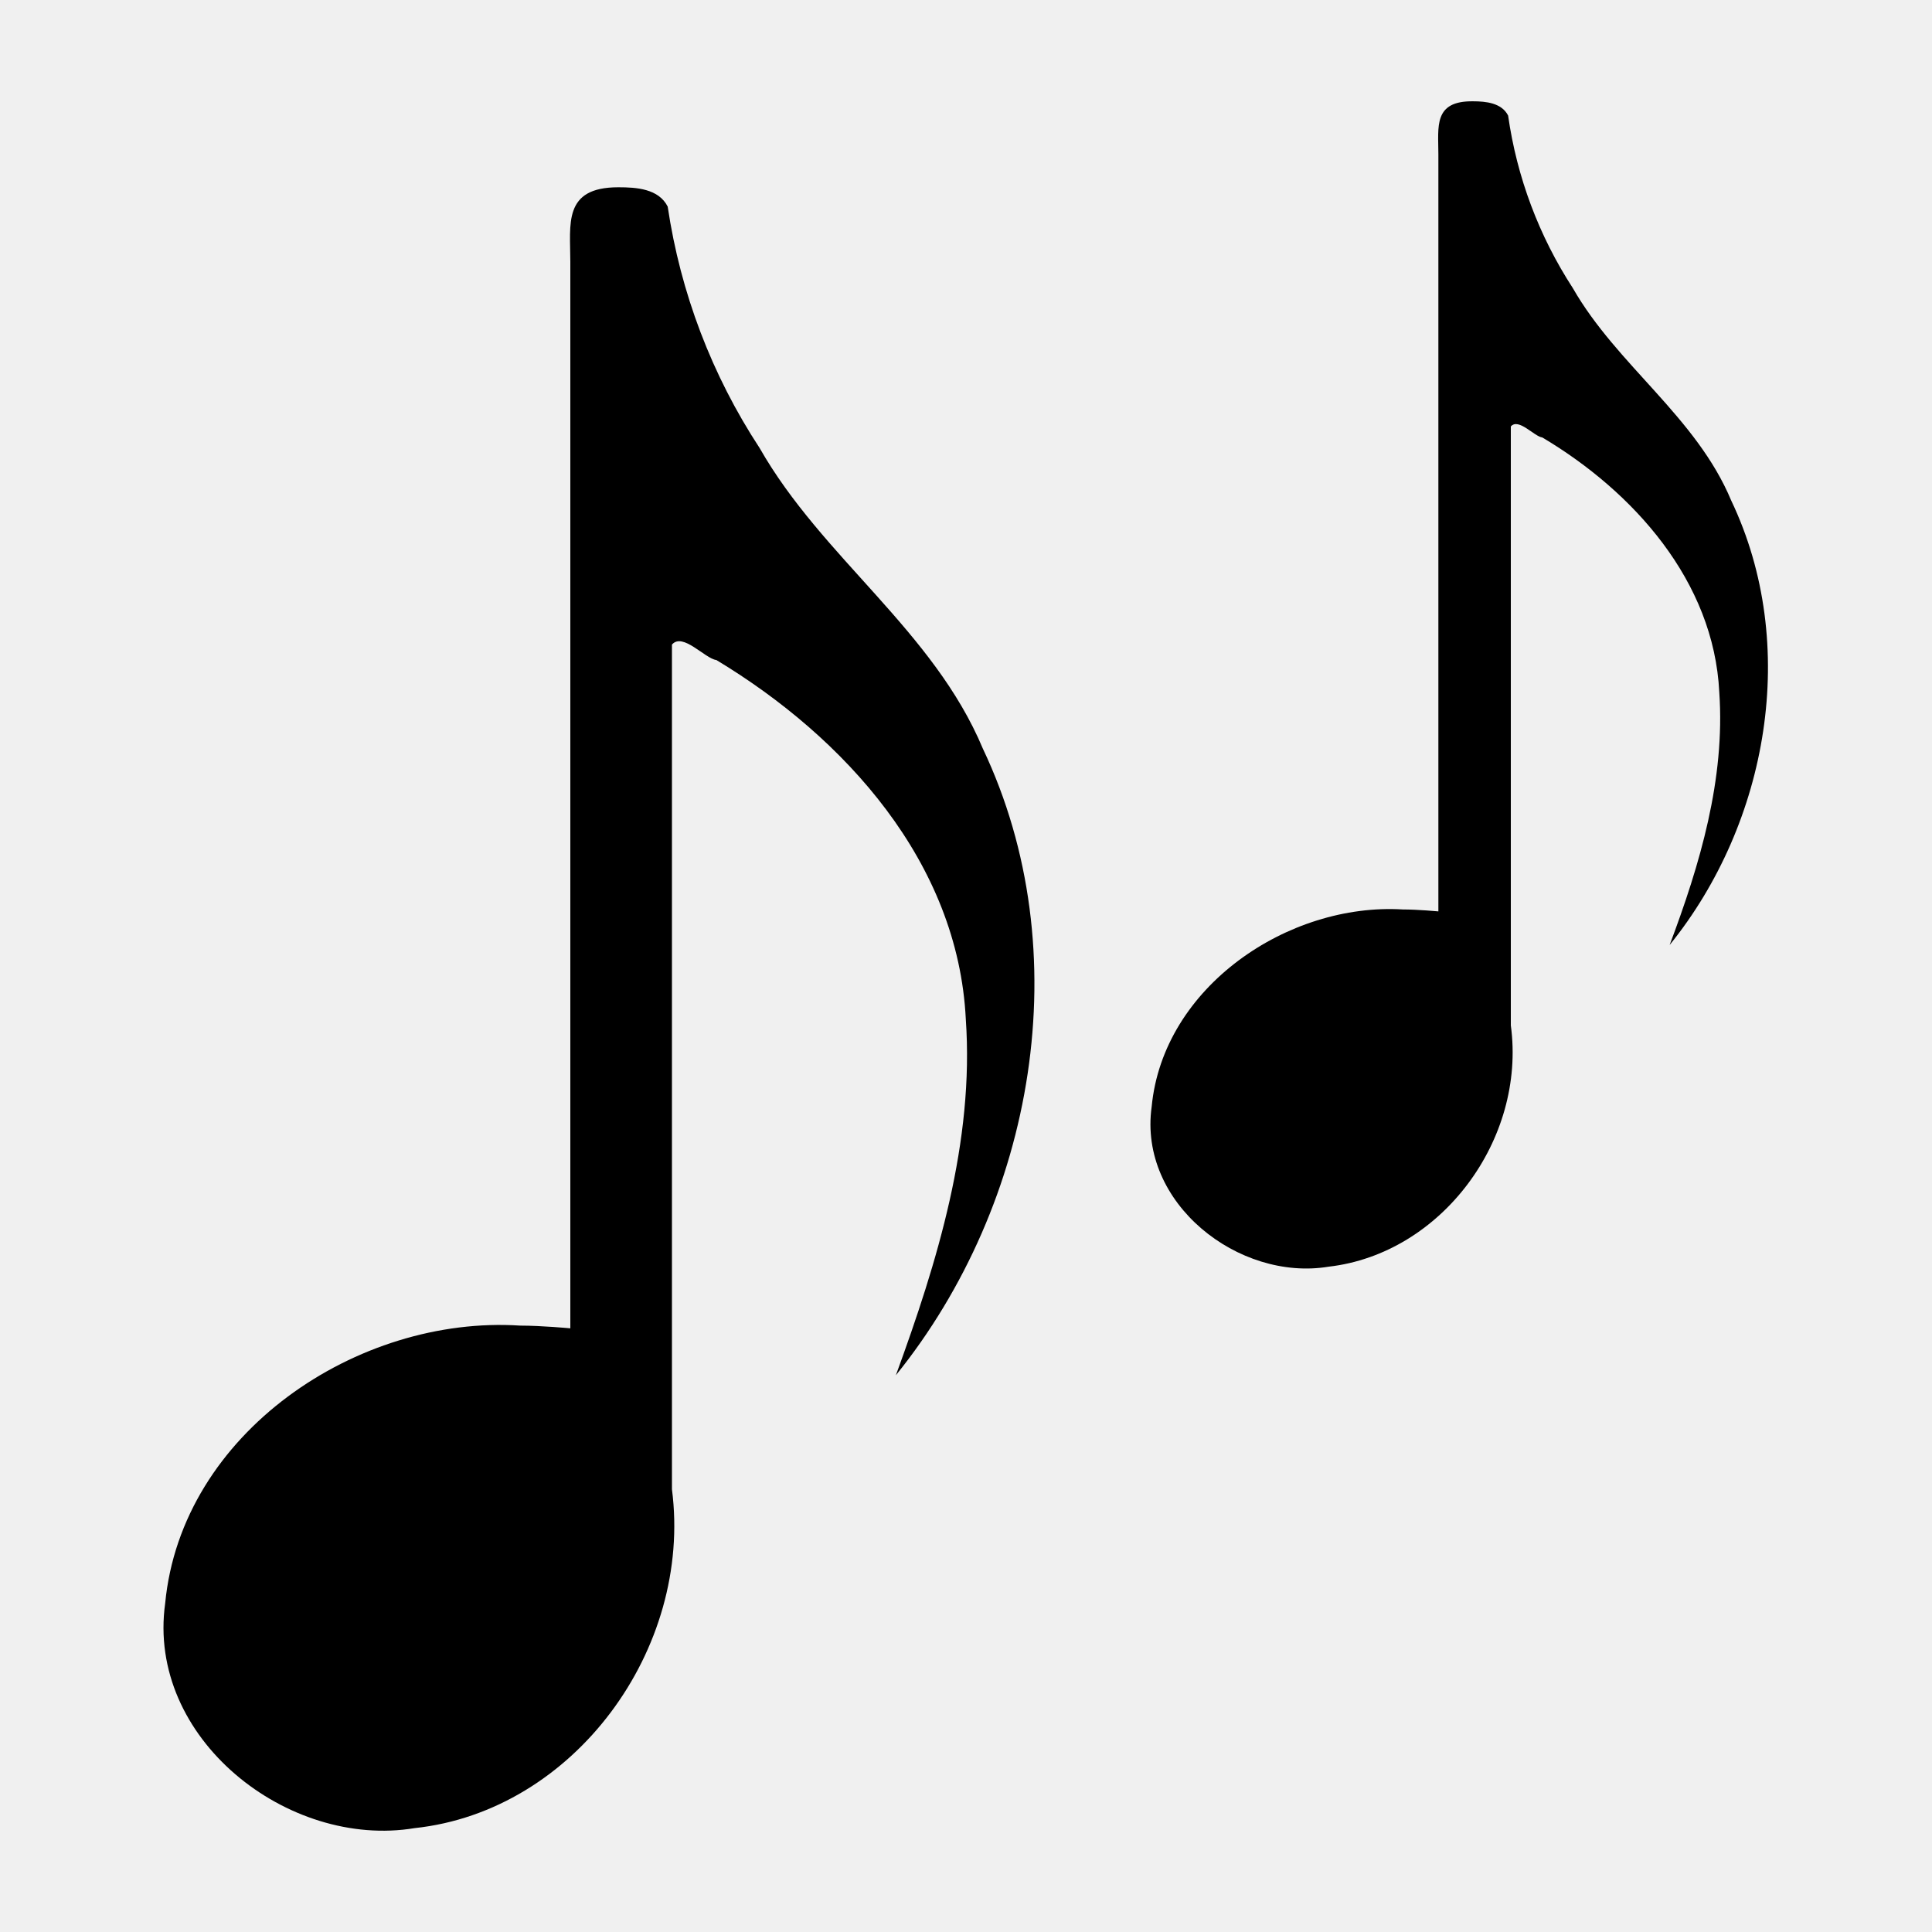
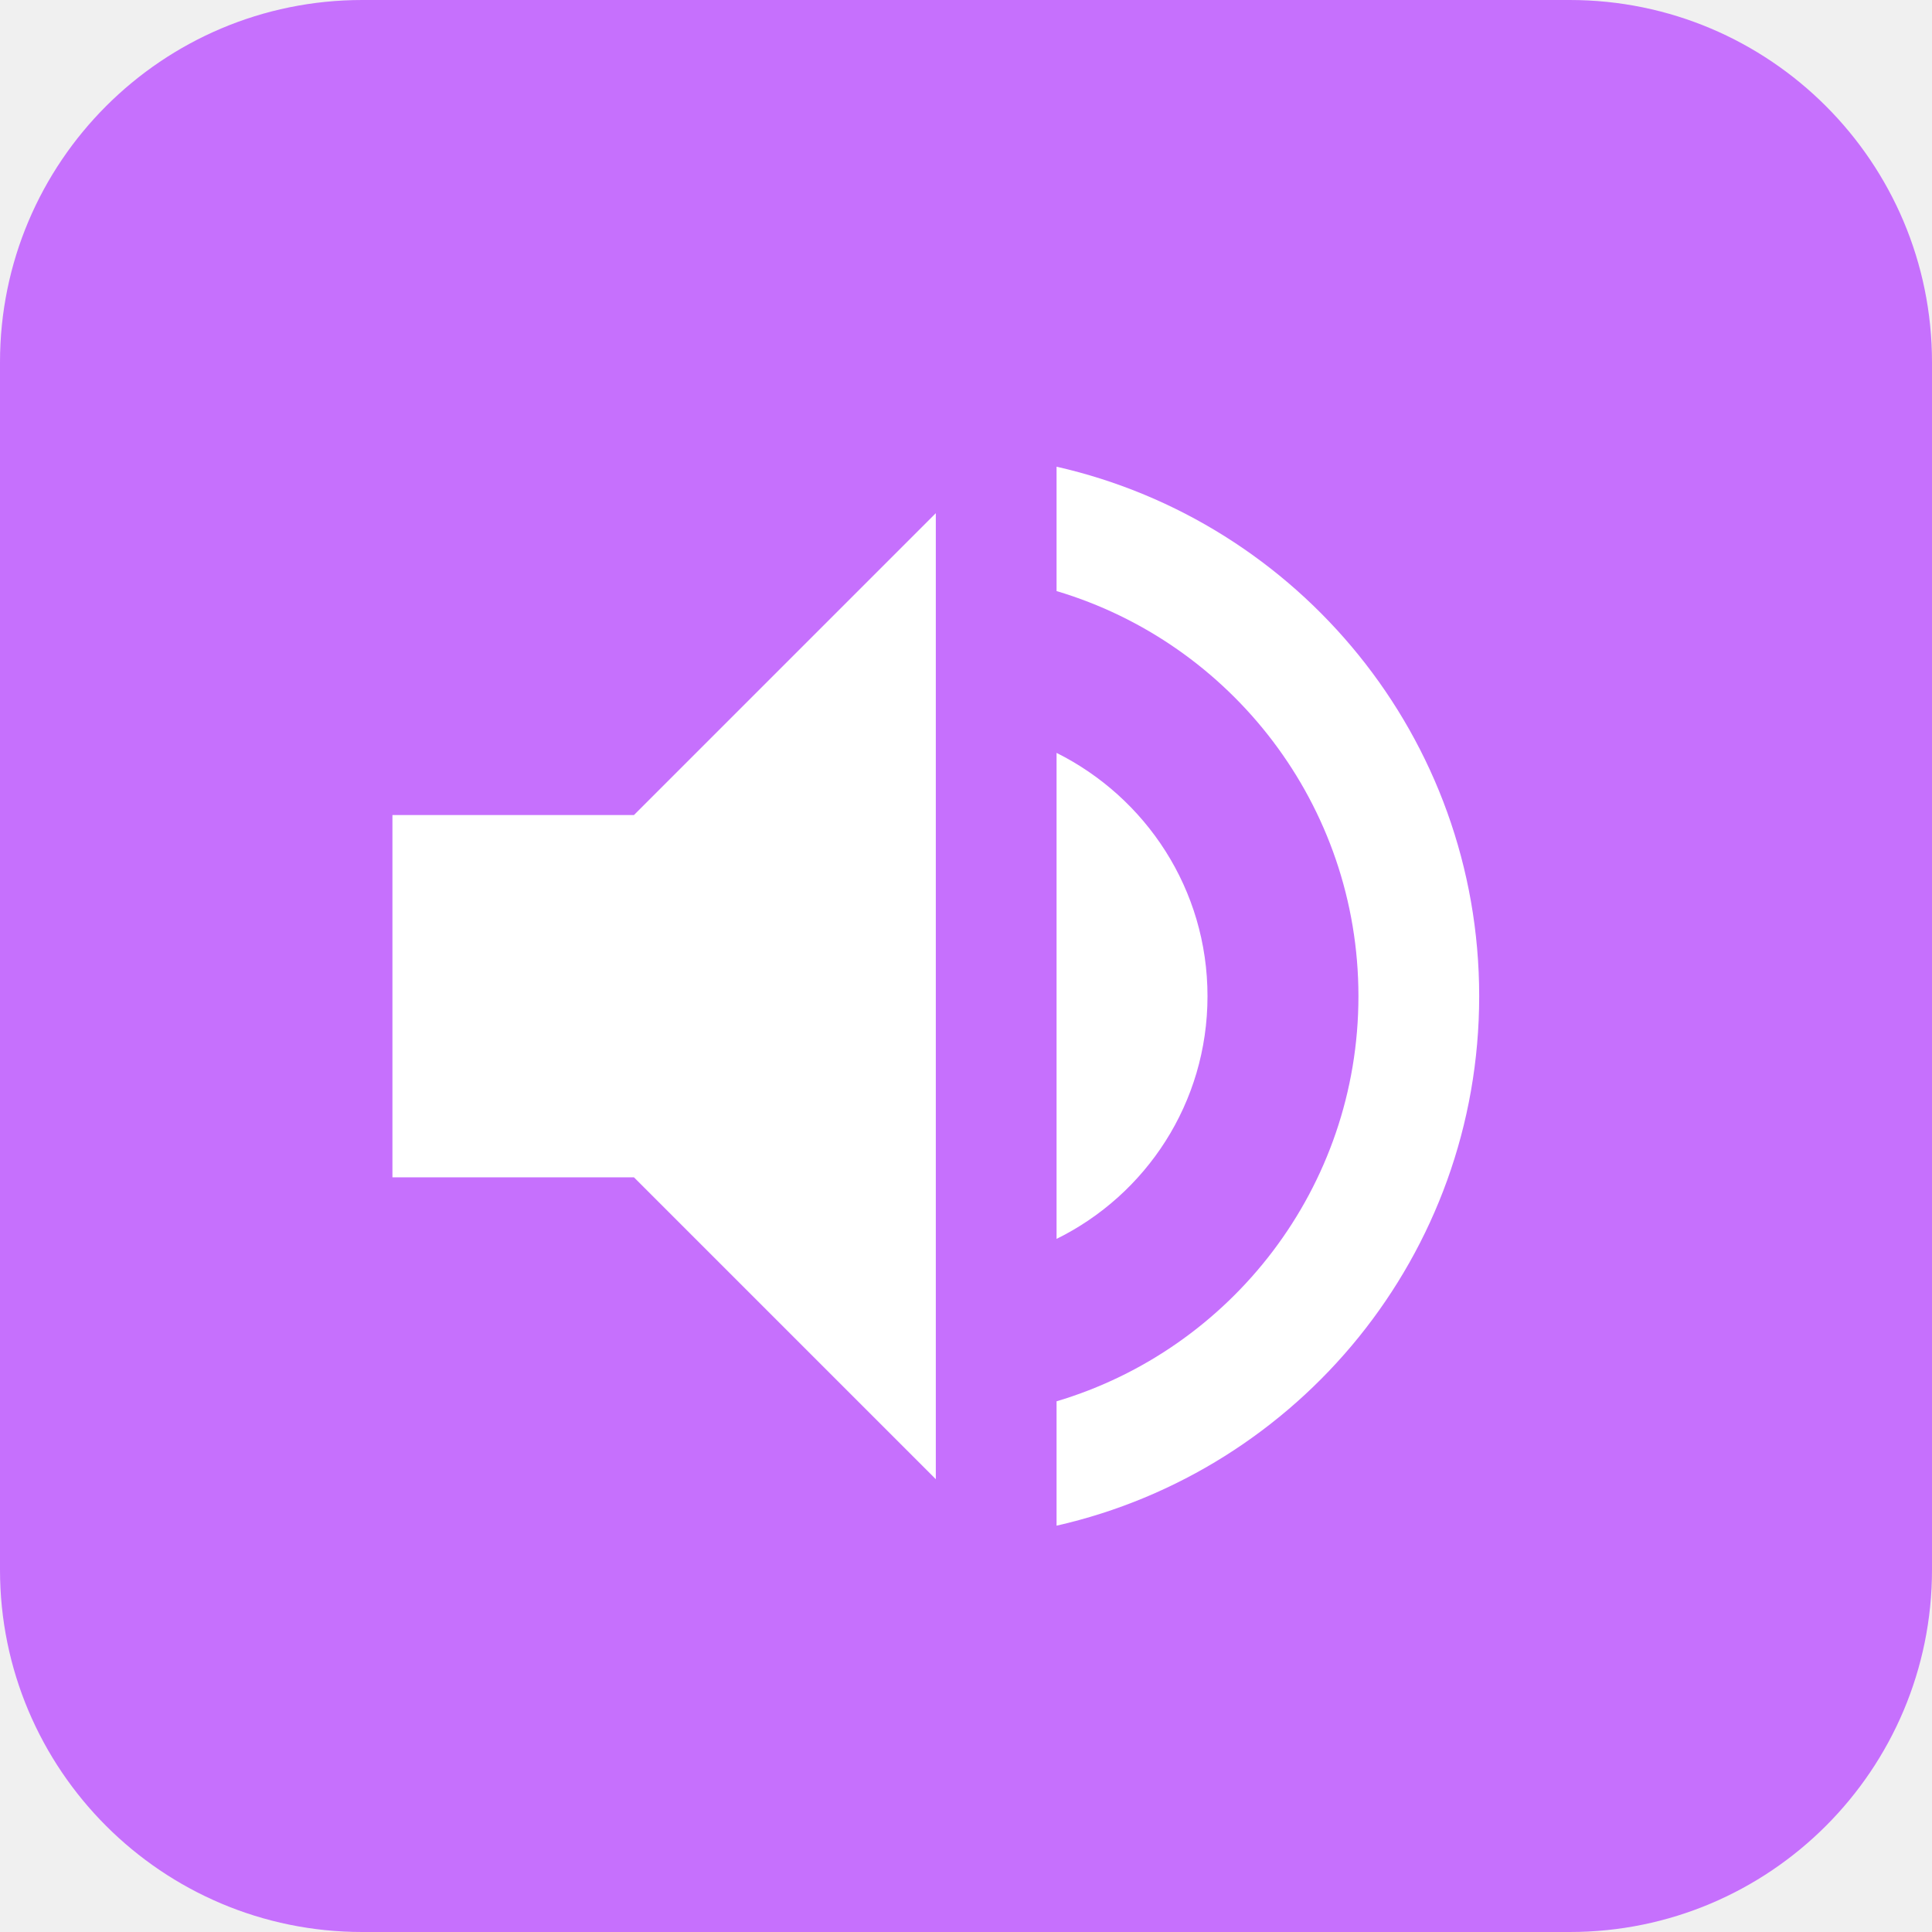
- <svg xmlns="http://www.w3.org/2000/svg" data-name="Layer 1" viewBox="0 0 100 100" x="0px" y="0px" version="1.1" id="svg12" width="100" height="100">
-   <defs id="defs16" />
-   <g id="g40" transform="translate(0,-0.01657272)">
-     <path id="path4" d="m 21.46,94.64 c 8.25,-0.88 14.39,-9.26 13.32,-17.54 0,-14.57 0,-29.16 0,-43.72 0.56,-0.65 1.71,0.73 2.3,0.8 6.64,4 12.51,10.47 12.91,18.59 0.44,6.34 -1.47,12.55 -3.62,18.43 7.19,-8.91 9.5,-21.91 4.5,-32.44 -2.56,-6.11 -8.32,-9.88 -11.55,-15.55 a 31.12,31.12 0 0 1 -4.76,-12.5 c -0.47,-0.93 -1.63,-1 -2.54,-1 H 32 c -2.87,0 -2.48,1.91 -2.48,3.85 v 55.21 c 0,0 -1.49,-0.14 -2.59,-0.14 C 18.52,68.08 9.39,74.18 8.55,83 7.57,90 14.91,95.73 21.46,94.64 Z" />
-     <path id="path6" d="m 74.45,8 v 39.19 c 0,0 -1.06,-0.1 -1.84,-0.1 -5.93,-0.36 -12.41,4 -13,10.21 -0.7,5 4.51,9.05 9.16,8.28 C 74.6,64.91 79,59 78.2,53.09 c 0,-10.34 0,-20.69 0,-31 0.4,-0.46 1.21,0.52 1.63,0.57 4.71,2.8 8.88,7.43 9.16,13.19 0.31,4.5 -1,8.91 -2.57,13.08 5.11,-6.32 6.74,-15.55 3.19,-23 -1.81,-4.34 -5.91,-7 -8.2,-11 A 22.09,22.09 0 0 1 78.06,6 C 77.73,5.34 76.9,5.26 76.25,5.26 v 0 C 74.18,5.23 74.45,6.58 74.45,8 Z" />
-   </g>
+ <svg xmlns="http://www.w3.org/2000/svg" width="32" height="32" viewBox="0 0 32 32" fill="none">
+   <rect width="32" height="32" rx="6" fill="#C670FD" />
+   <path d="M6.5 13.5V19.5H10.5L15.5 24.5V8.5L10.5 13.5H6.5ZM20 16.5C20 14.73 18.98 13.21 17.5 12.47V20.52C18.98 19.79 20 18.27 20 16.5ZM17.5 7.73V9.79C20.39 10.65 22.5 13.33 22.5 16.5C22.5 19.67 20.39 22.35 17.5 23.21V25.27C21.51 24.36 24.5 20.78 24.5 16.5C24.5 12.22 21.51 8.64 17.5 7.73Z" fill="white" />
</svg>
